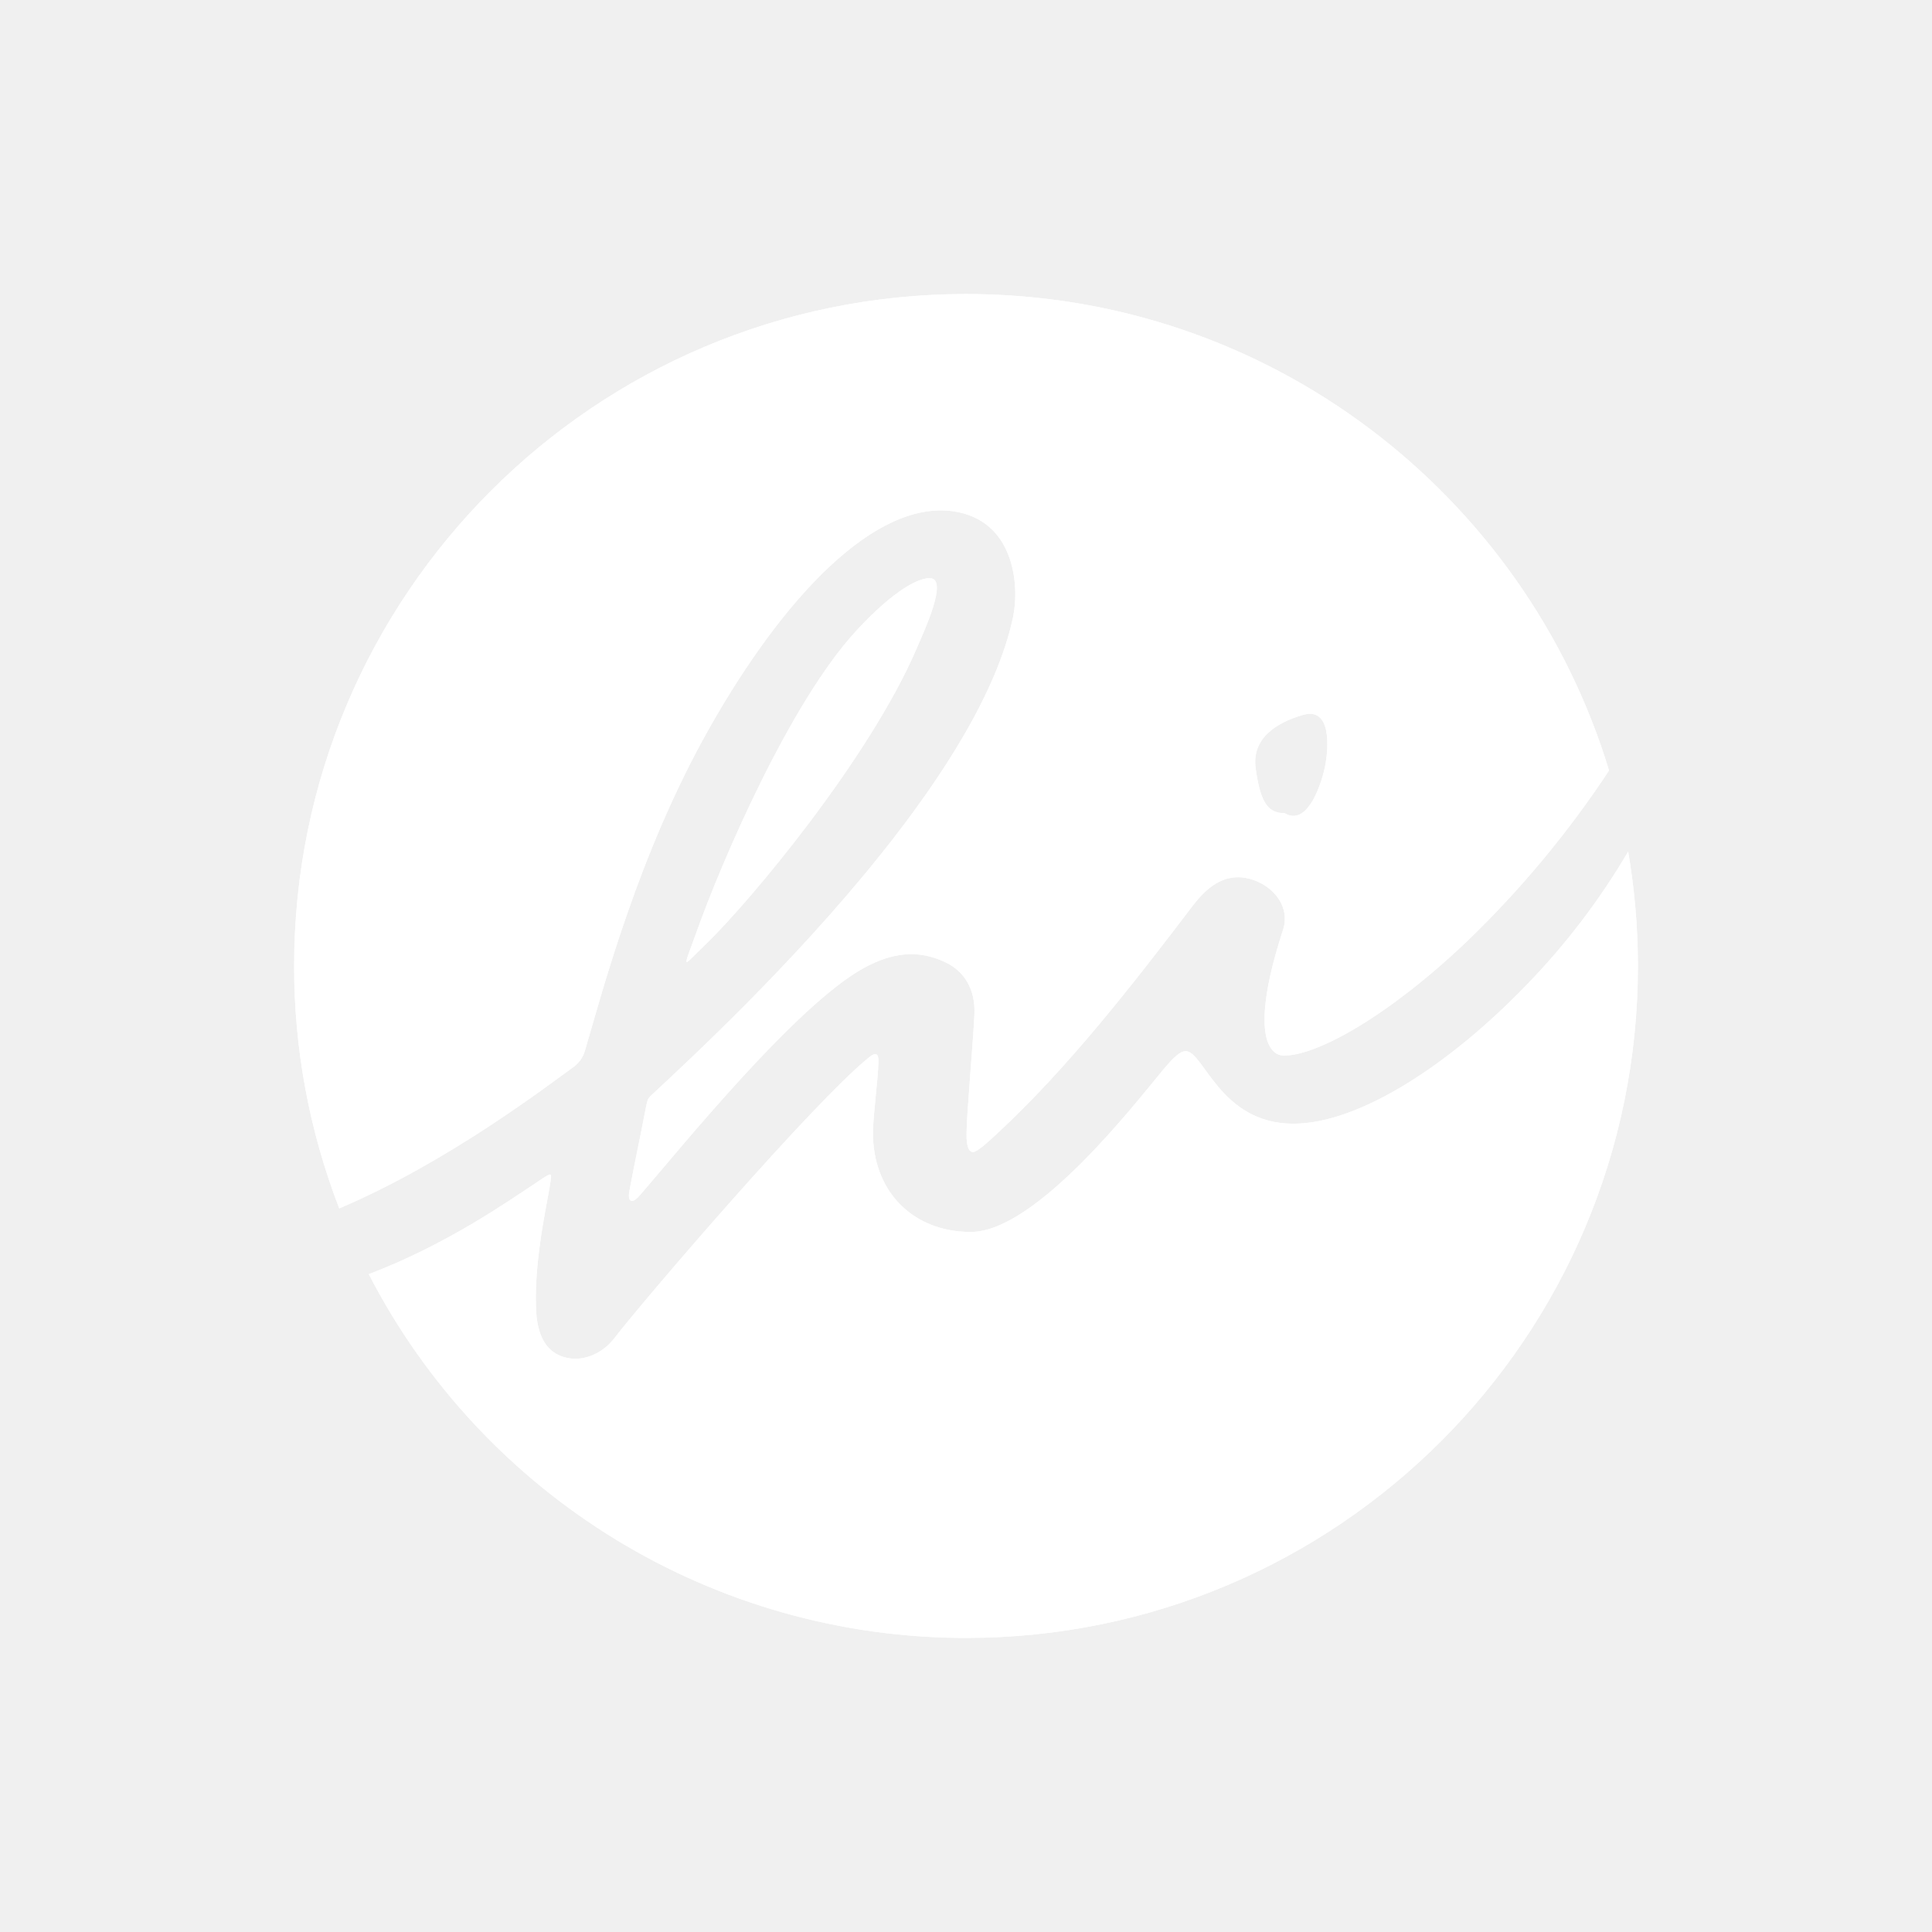
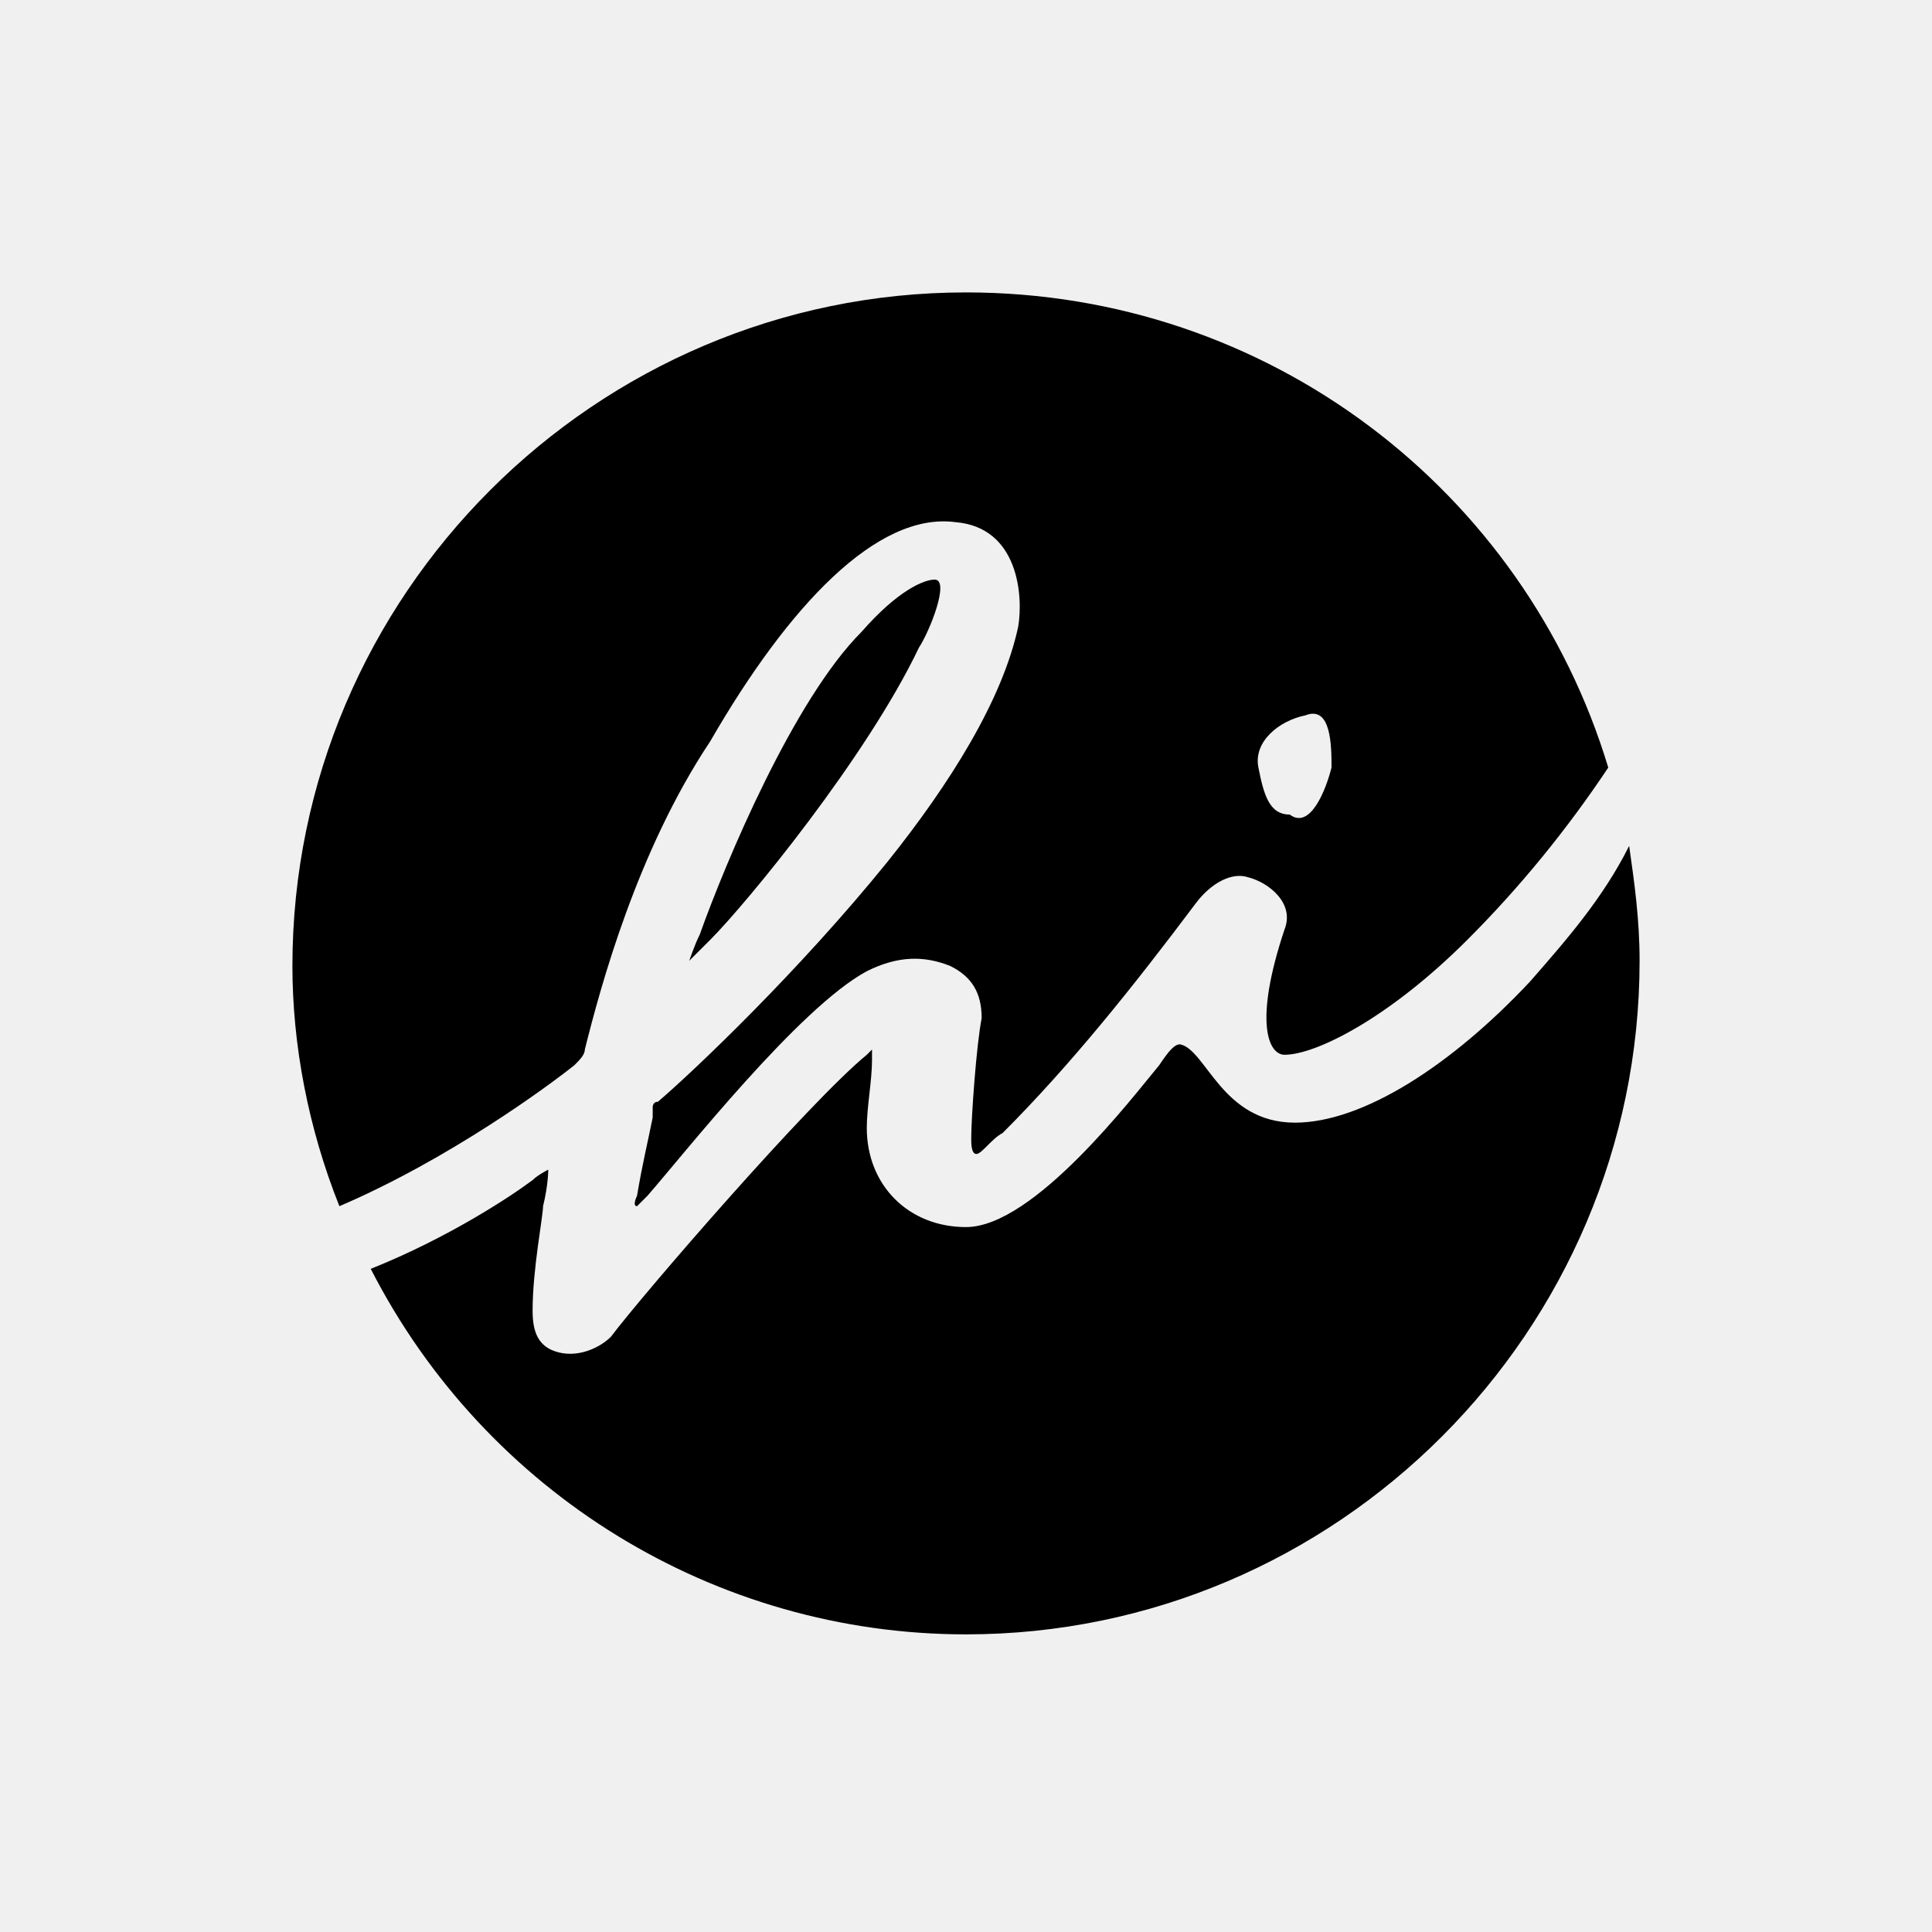
- <svg xmlns="http://www.w3.org/2000/svg" xmlns:xlink="http://www.w3.org/1999/xlink" width="37" height="37" viewBox="0 0 37 37">
-   <defs>
-     <path id="a" d="M24.769 21.52c1.267 0 3.004-1.14 4.467-2.658a13.393 13.393 0 0 0 1.945-2.553c.122.712.187 1.444.187 2.191 0 7.107-5.761 12.868-12.868 12.868a12.866 12.866 0 0 1-11.437-6.966c1.5-.57 2.68-1.406 3.147-1.712.116-.077.283-.199.327-.197.044 0-.024.309-.089.668-.041.23-.229 1.214-.178 1.976.024.367.145.73.511.847.403.128.783-.095.977-.347.631-.815 3.832-4.536 4.876-5.38.067-.055.116-.079.147-.066.031.012.045.062.042.155-.014.398-.095.933-.104 1.33-.014 1.13.76 1.922 1.879 1.917 1.252-.005 3.166-2.492 3.676-3.104.213-.256.338-.359.432-.359.348 0 .658 1.39 2.063 1.39zm-11.215-3.475c-.28.272-.377.385-.404.377-.026-.009.09-.295.169-.516.51-1.44 1.818-4.458 3.078-5.824.728-.79 1.212-1.027 1.425-1.008.332.03-.114.988-.265 1.34-.916 2.134-3.21 4.861-4.003 5.631zm11.4-4.354c-.517.15-.988.453-.906 1.028.082.575.199.861.553.853.417.257.686-.483.77-.87.082-.387.128-1.169-.416-1.011zM11.2 20.13a.58.58 0 0 1-.198.29c-.508.365-2.42 1.838-4.505 2.722a12.835 12.835 0 0 1-.864-4.643c0-7.107 5.761-12.868 12.868-12.868 5.805 0 10.711 3.844 12.314 9.125a19.245 19.245 0 0 1-2.716 3.267c-1.523 1.452-2.892 2.2-3.514 2.192-.345-.005-.61-.58-.014-2.405.162-.497-.265-.922-.723-.998-.345-.057-.667.089-1 .526-1.193 1.57-2.41 3.125-3.738 4.358-.152.142-.392.365-.472.367-.1.001-.128-.151-.128-.335.001-.372.126-1.754.151-2.296.023-.49-.196-.834-.558-1.005-.507-.24-.998-.195-1.556.109-1.304.712-3.538 3.484-4.245 4.299-.055.062-.154.186-.215.162-.065-.025-.04-.158-.027-.224.107-.562.193-.96.298-1.503.012-.063.034-.172.047-.206a.296.296 0 0 1 .073-.092c.695-.649 2.705-2.501 4.395-4.616 1.19-1.488 2.221-3.106 2.526-4.526.134-.622.028-1.877-1.154-2.04-1.472-.202-3.218 1.6-4.668 4.168-1.347 2.384-2.028 4.982-2.377 6.171z" />
-   </defs>
-   <g fill="none" fill-rule="evenodd">
-     <mask id="b" fill="#fff">
-       <use xlink:href="#a" />
-     </mask>
-     <use fill="#FFF" xlink:href="#a" />
-     <g fill="#FFF" mask="url(#b)">
-       <path d="M0 0h37v37H0z" />
+ <svg xmlns="http://www.w3.org/2000/svg" version="1.1" id="Layer_1" x="0px" y="0px" viewBox="0 0 37 37" style="enable-background:new 0 0 37 37;" xml:space="preserve">
+   <style type="text/css">
+ 	.st0{fill-rule:evenodd;clip-rule:evenodd;}
+ </style>
+   <g>
+     <g>
+       <path class="st0" d="M24.8,21.5c1.3,0,3-1.1,4.5-2.7c0.7-0.8,1.4-1.6,1.9-2.6c0.1,0.7,0.2,1.4,0.2,2.2c0,7.1-5.8,12.9-12.9,12.9    c-4.8,0-9.2-2.7-11.4-7c1.5-0.6,2.7-1.4,3.1-1.7c0.1-0.1,0.3-0.2,0.3-0.2c0,0,0,0.3-0.1,0.7c0,0.2-0.2,1.2-0.2,2    c0,0.4,0.1,0.7,0.5,0.8c0.4,0.1,0.8-0.1,1-0.3c0.6-0.8,3.8-4.5,4.9-5.4c0.1-0.1,0.1-0.1,0.1-0.1c0,0,0,0.1,0,0.2    c0,0.4-0.1,0.9-0.1,1.3c0,1.1,0.8,1.9,1.9,1.9c1.3,0,3.2-2.5,3.7-3.1c0.2-0.3,0.3-0.4,0.4-0.4C23.1,20.1,23.4,21.5,24.8,21.5z     M13.6,18c-0.3,0.3-0.4,0.4-0.4,0.4c0,0,0.1-0.3,0.2-0.5c0.5-1.4,1.8-4.5,3.1-5.8c0.7-0.8,1.2-1,1.4-1c0.3,0-0.1,1-0.3,1.3    C16.6,14.5,14.3,17.3,13.6,18z M25,13.7c-0.5,0.1-1,0.5-0.9,1s0.2,0.9,0.6,0.9c0.4,0.3,0.7-0.5,0.8-0.9    C25.5,14.3,25.5,13.5,25,13.7L25,13.7z M11.2,20.1c0,0.1-0.1,0.2-0.2,0.3c-0.5,0.4-2.4,1.8-4.5,2.7c-0.6-1.5-0.9-3.1-0.9-4.6    c0-7.1,5.8-12.9,12.9-12.9c5.8,0,10.7,3.8,12.3,9.1C30,15.9,29.1,17,28.1,18c-1.5,1.5-2.9,2.2-3.5,2.2c-0.3,0-0.6-0.6,0-2.4    c0.2-0.5-0.3-0.9-0.7-1c-0.3-0.1-0.7,0.1-1,0.5c-1.2,1.6-2.4,3.1-3.7,4.4c-0.2,0.1-0.4,0.4-0.5,0.4c-0.1,0-0.1-0.2-0.1-0.3    c0-0.4,0.1-1.8,0.2-2.3c0-0.5-0.2-0.8-0.6-1c-0.5-0.2-1-0.2-1.6,0.1c-1.3,0.7-3.5,3.5-4.2,4.3c-0.1,0.1-0.2,0.2-0.2,0.2    c-0.1,0,0-0.2,0-0.2c0.1-0.6,0.2-1,0.3-1.5c0-0.1,0-0.2,0-0.2c0,0,0-0.1,0.1-0.1c0.7-0.6,2.7-2.5,4.4-4.6c1.2-1.5,2.2-3.1,2.5-4.5    c0.1-0.6,0-1.9-1.2-2c-1.5-0.2-3.2,1.6-4.7,4.2C12.2,16.3,11.5,18.9,11.2,20.1L11.2,20.1z" />
    </g>
  </g>
</svg>
